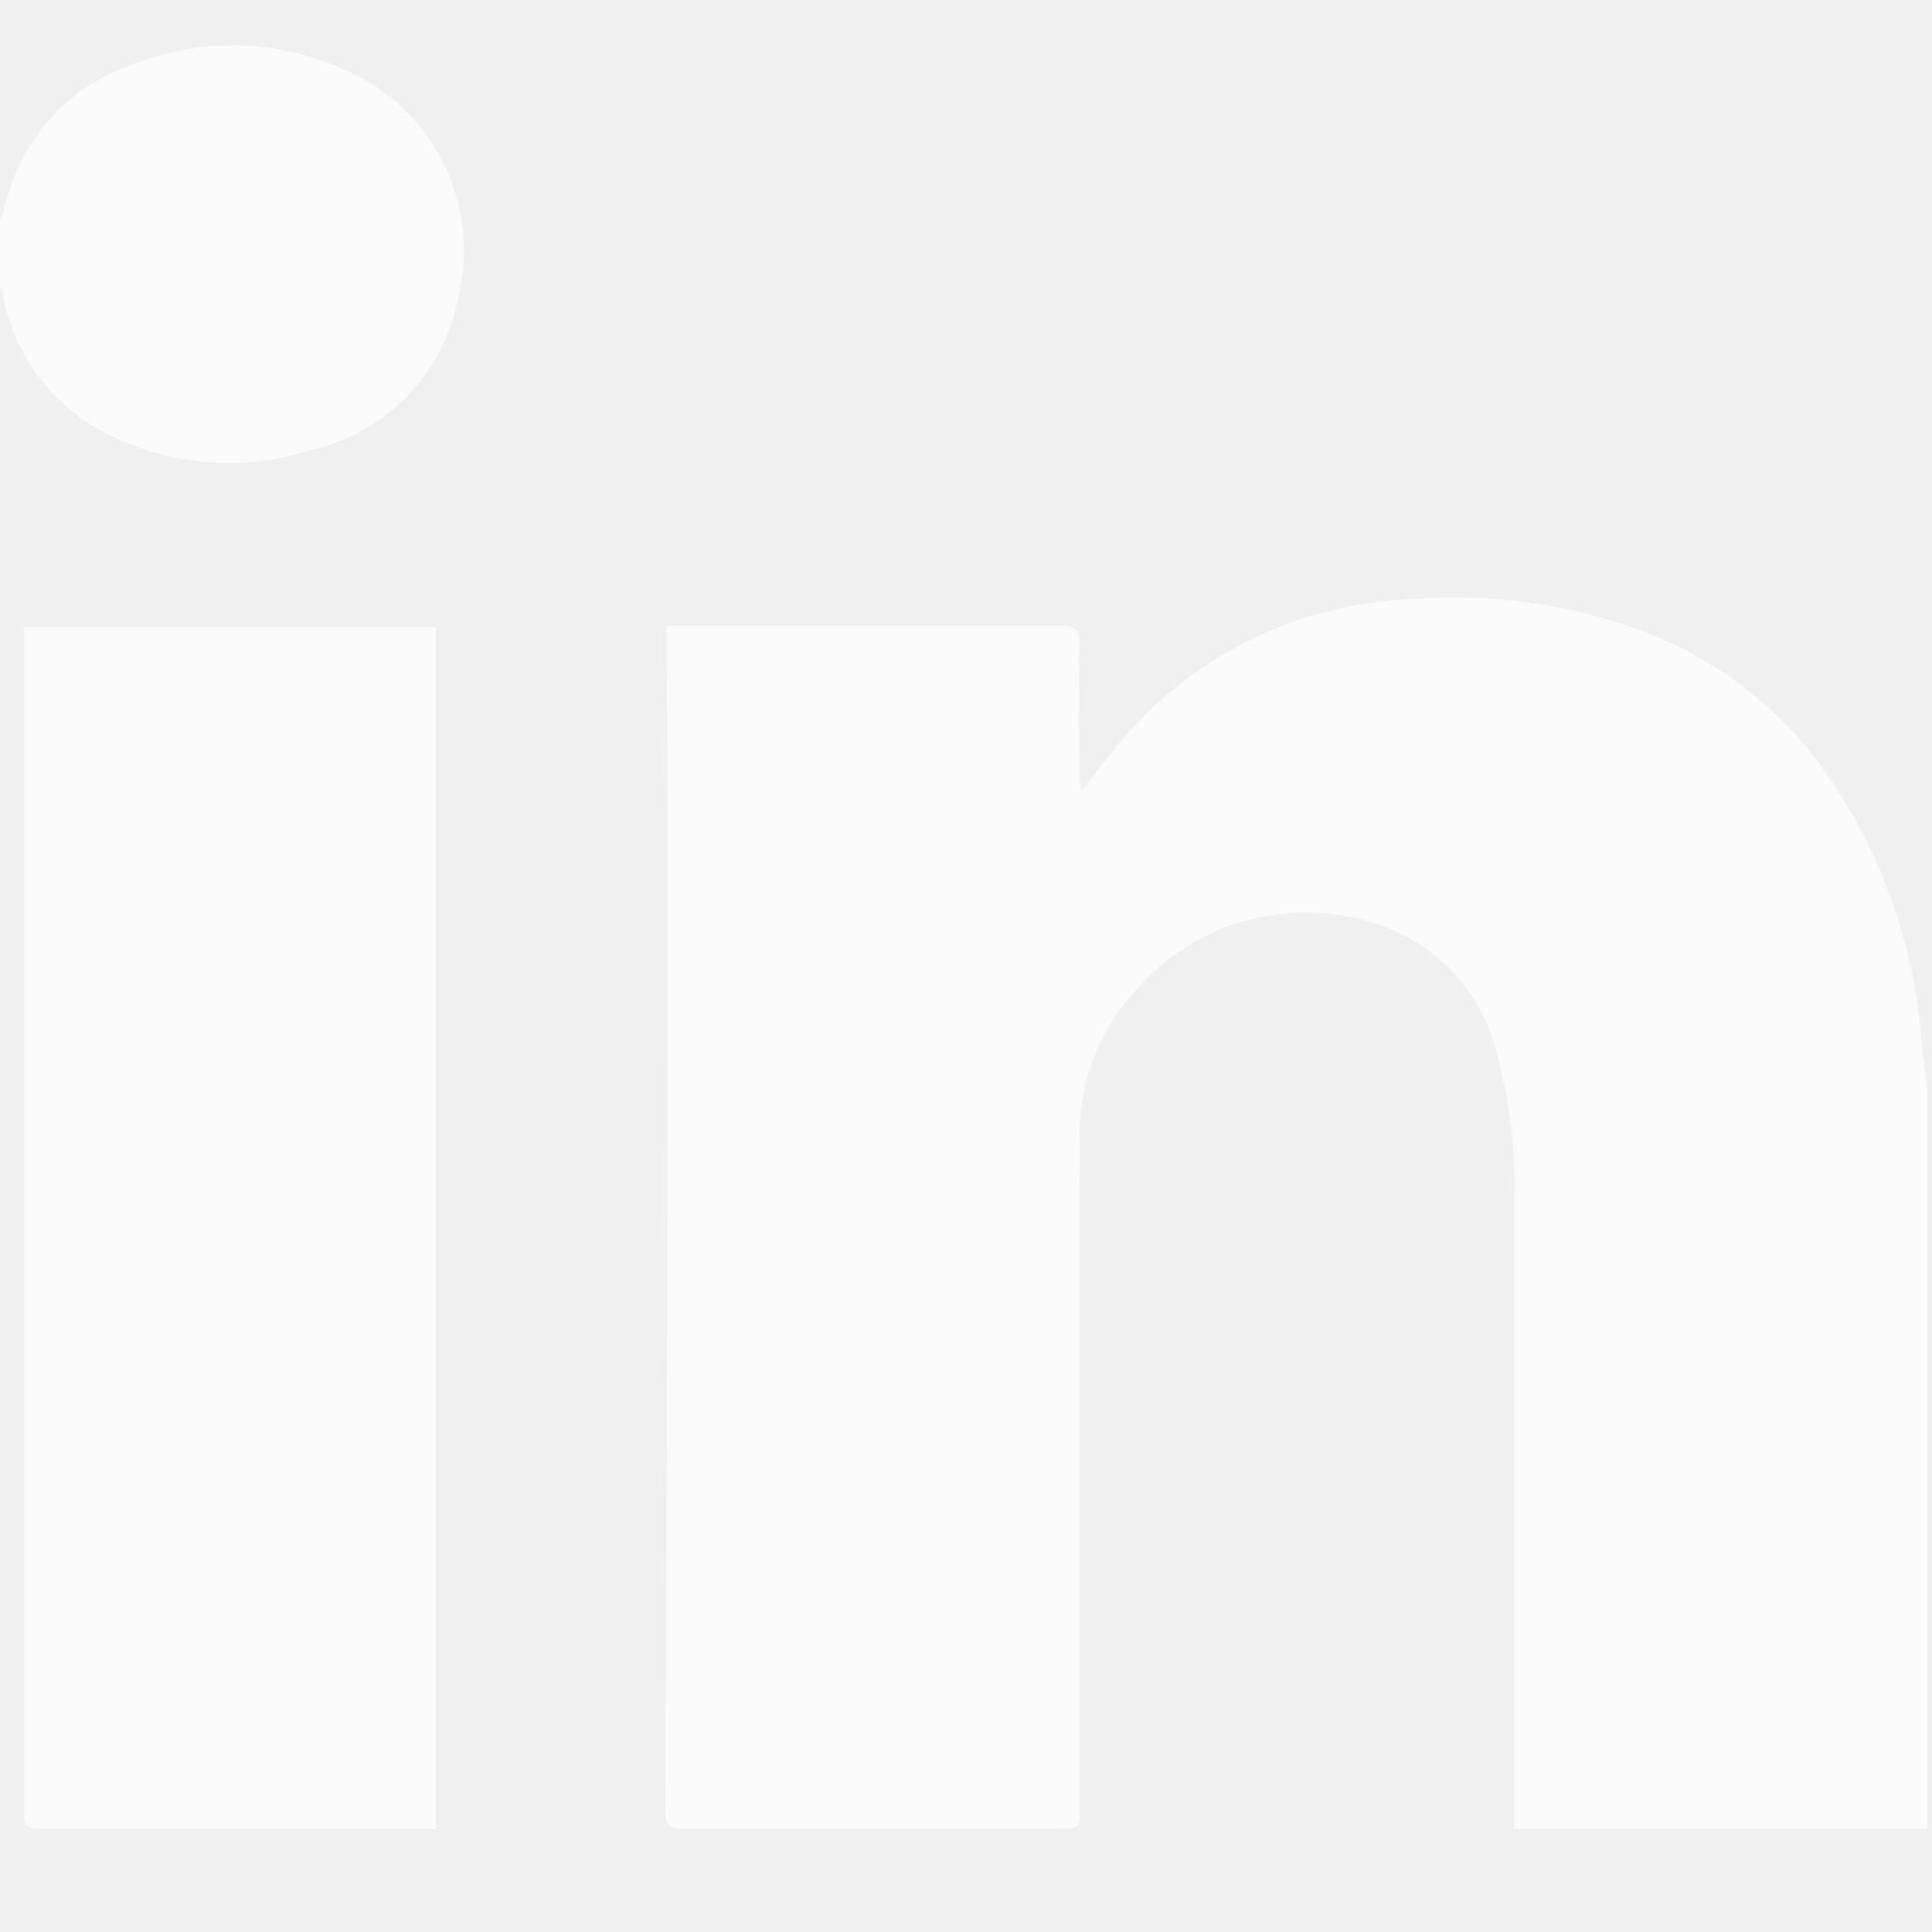
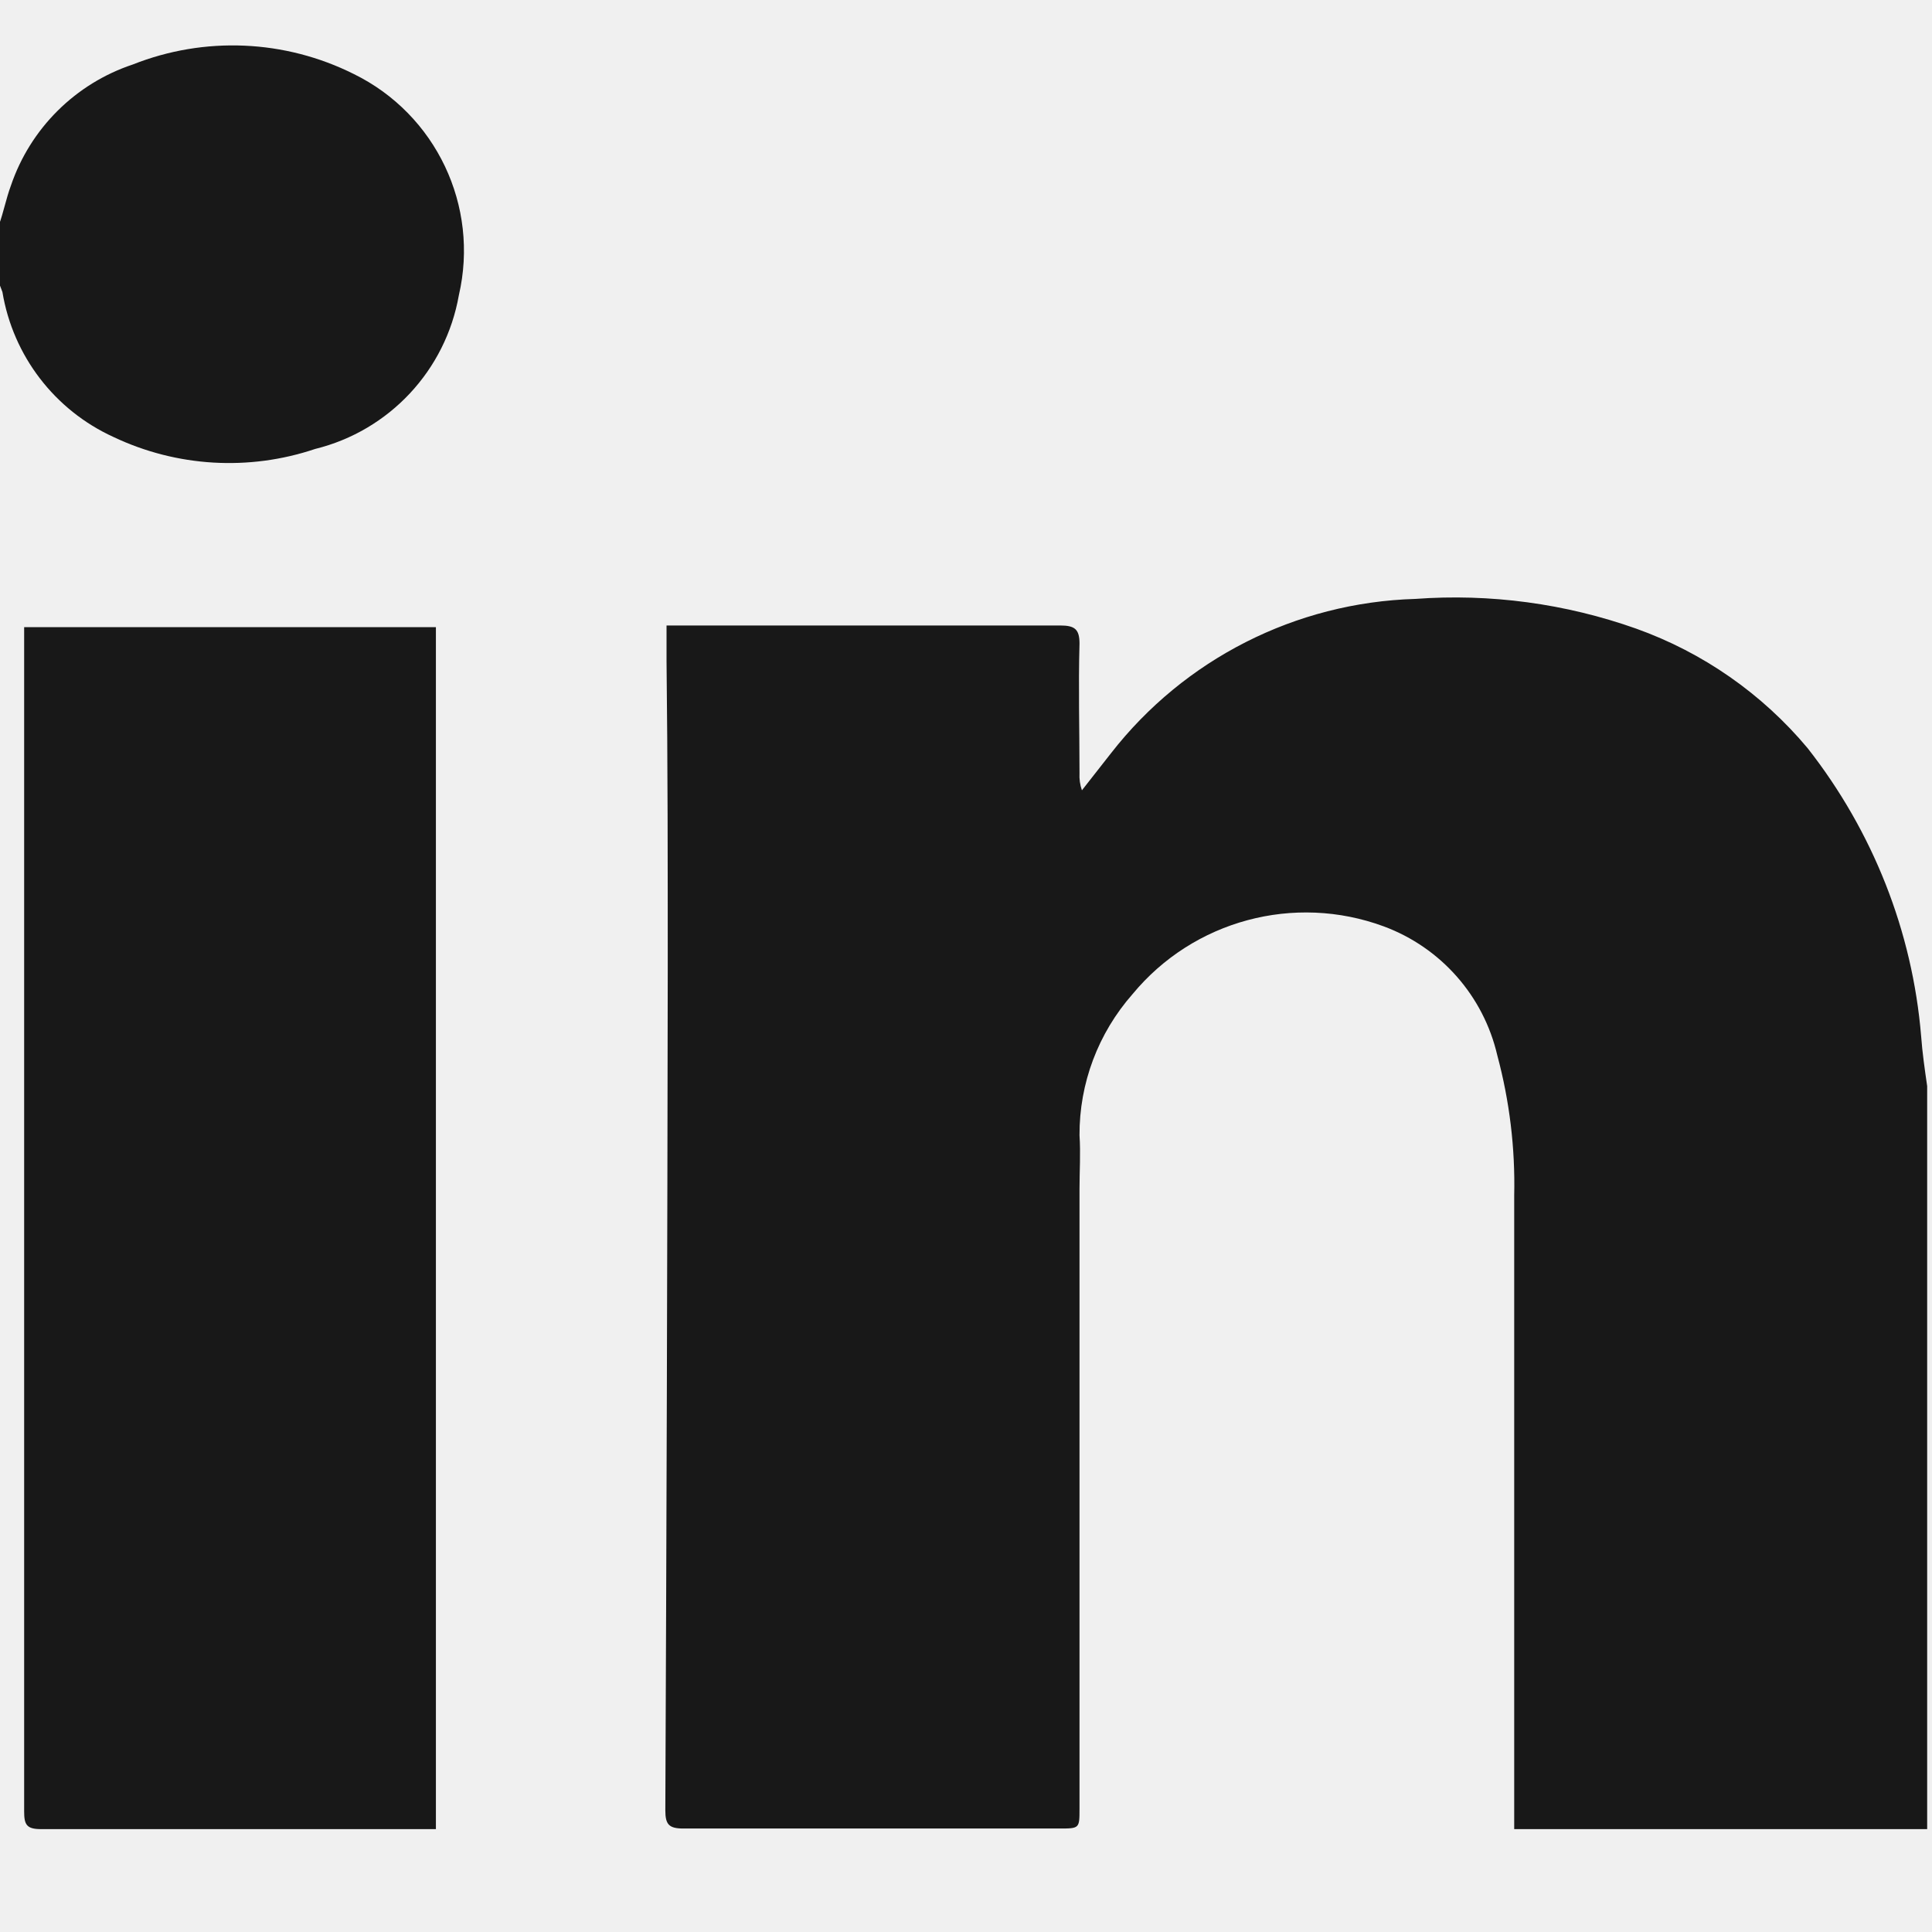
<svg xmlns="http://www.w3.org/2000/svg" width="16" height="16">
-   <path d="M15.96 15.148h-3.42V9.9a4.114 4.114 0 0 0-.14-1.16 1.5 1.5 0 0 0-.94-1.068 1.862 1.862 0 0 0-2.08.56c-.286.325-.442.74-.44 1.17.01.148 0 .294 0 .444v5.134c0 .163 0 .163-.17.163H5.66c-.12 0-.15-.033-.15-.15.01-2.321.017-4.641.02-6.96 0-.852 0-1.704-.01-2.558V5.18H8.78c.12 0 .16.03.16.15-.01.357 0 .716 0 1.073a.37.37 0 0 0 .02.142l.24-.306a3.317 3.317 0 0 1 2.52-1.279 4.49 4.49 0 0 1 1.83.246 3.3 3.3 0 0 1 1.42.99c.541.69.868 1.517.94 2.385.01.137.03.276.05.414v6.153zM-.01 1.866c.04-.11.06-.22.1-.328A1.6 1.6 0 0 1 1.1.534a2.243 2.243 0 0 1 1.83.079 1.63 1.63 0 0 1 .87 1.832 1.596 1.596 0 0 1-1.19 1.273 2.233 2.233 0 0 1-1.67-.099 1.609 1.609 0 0 1-.92-1.201l-.03-.079v-.473zm3.62 13.282H.34c-.12 0-.14-.037-.14-.146V5.194h3.41V15.148z" fill="#FFF" fill-rule="evenodd" opacity=".7" />
+   <path d="M15.96 15.148h-3.42V9.9a4.114 4.114 0 0 0-.14-1.16 1.5 1.5 0 0 0-.94-1.068 1.862 1.862 0 0 0-2.08.56c-.286.325-.442.74-.44 1.17.01.148 0 .294 0 .444v5.134c0 .163 0 .163-.17.163H5.66c-.12 0-.15-.033-.15-.15.01-2.321.017-4.641.02-6.96 0-.852 0-1.704-.01-2.558V5.18H8.78c.12 0 .16.03.16.15-.01.357 0 .716 0 1.073a.37.37 0 0 0 .02.142l.24-.306a3.317 3.317 0 0 1 2.52-1.279 4.49 4.49 0 0 1 1.83.246 3.3 3.3 0 0 1 1.42.99c.541.69.868 1.517.94 2.385.01.137.03.276.05.414v6.153zM-.01 1.866c.04-.11.06-.22.1-.328A1.6 1.6 0 0 1 1.1.534a2.243 2.243 0 0 1 1.83.079 1.63 1.63 0 0 1 .87 1.832 1.596 1.596 0 0 1-1.19 1.273 2.233 2.233 0 0 1-1.67-.099 1.609 1.609 0 0 1-.92-1.201l-.03-.079v-.473zm3.62 13.282H.34c-.12 0-.14-.037-.14-.146V5.194h3.41V15.148z" fill="#000" fill-rule="evenodd" opacity=".9" />
</svg>
